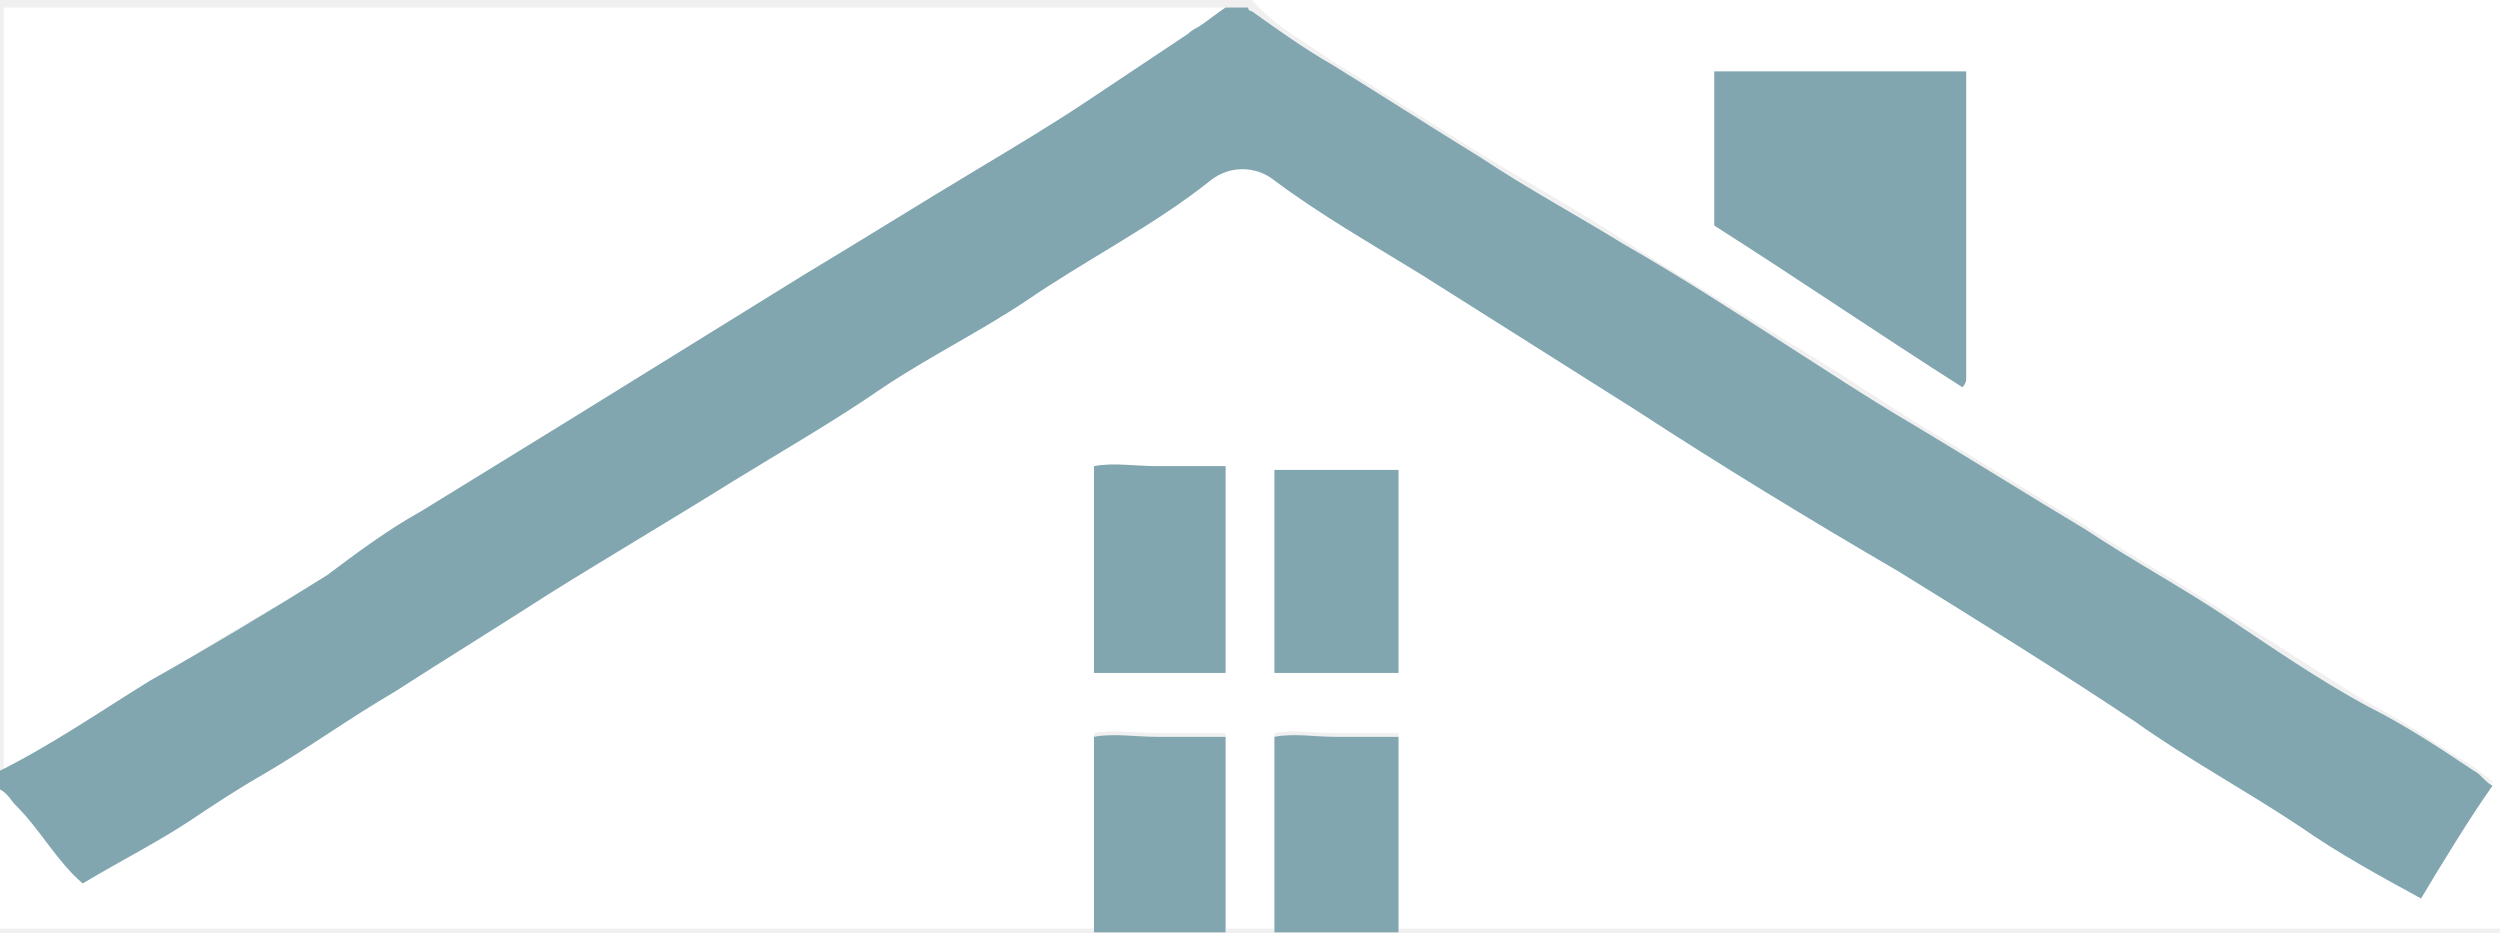
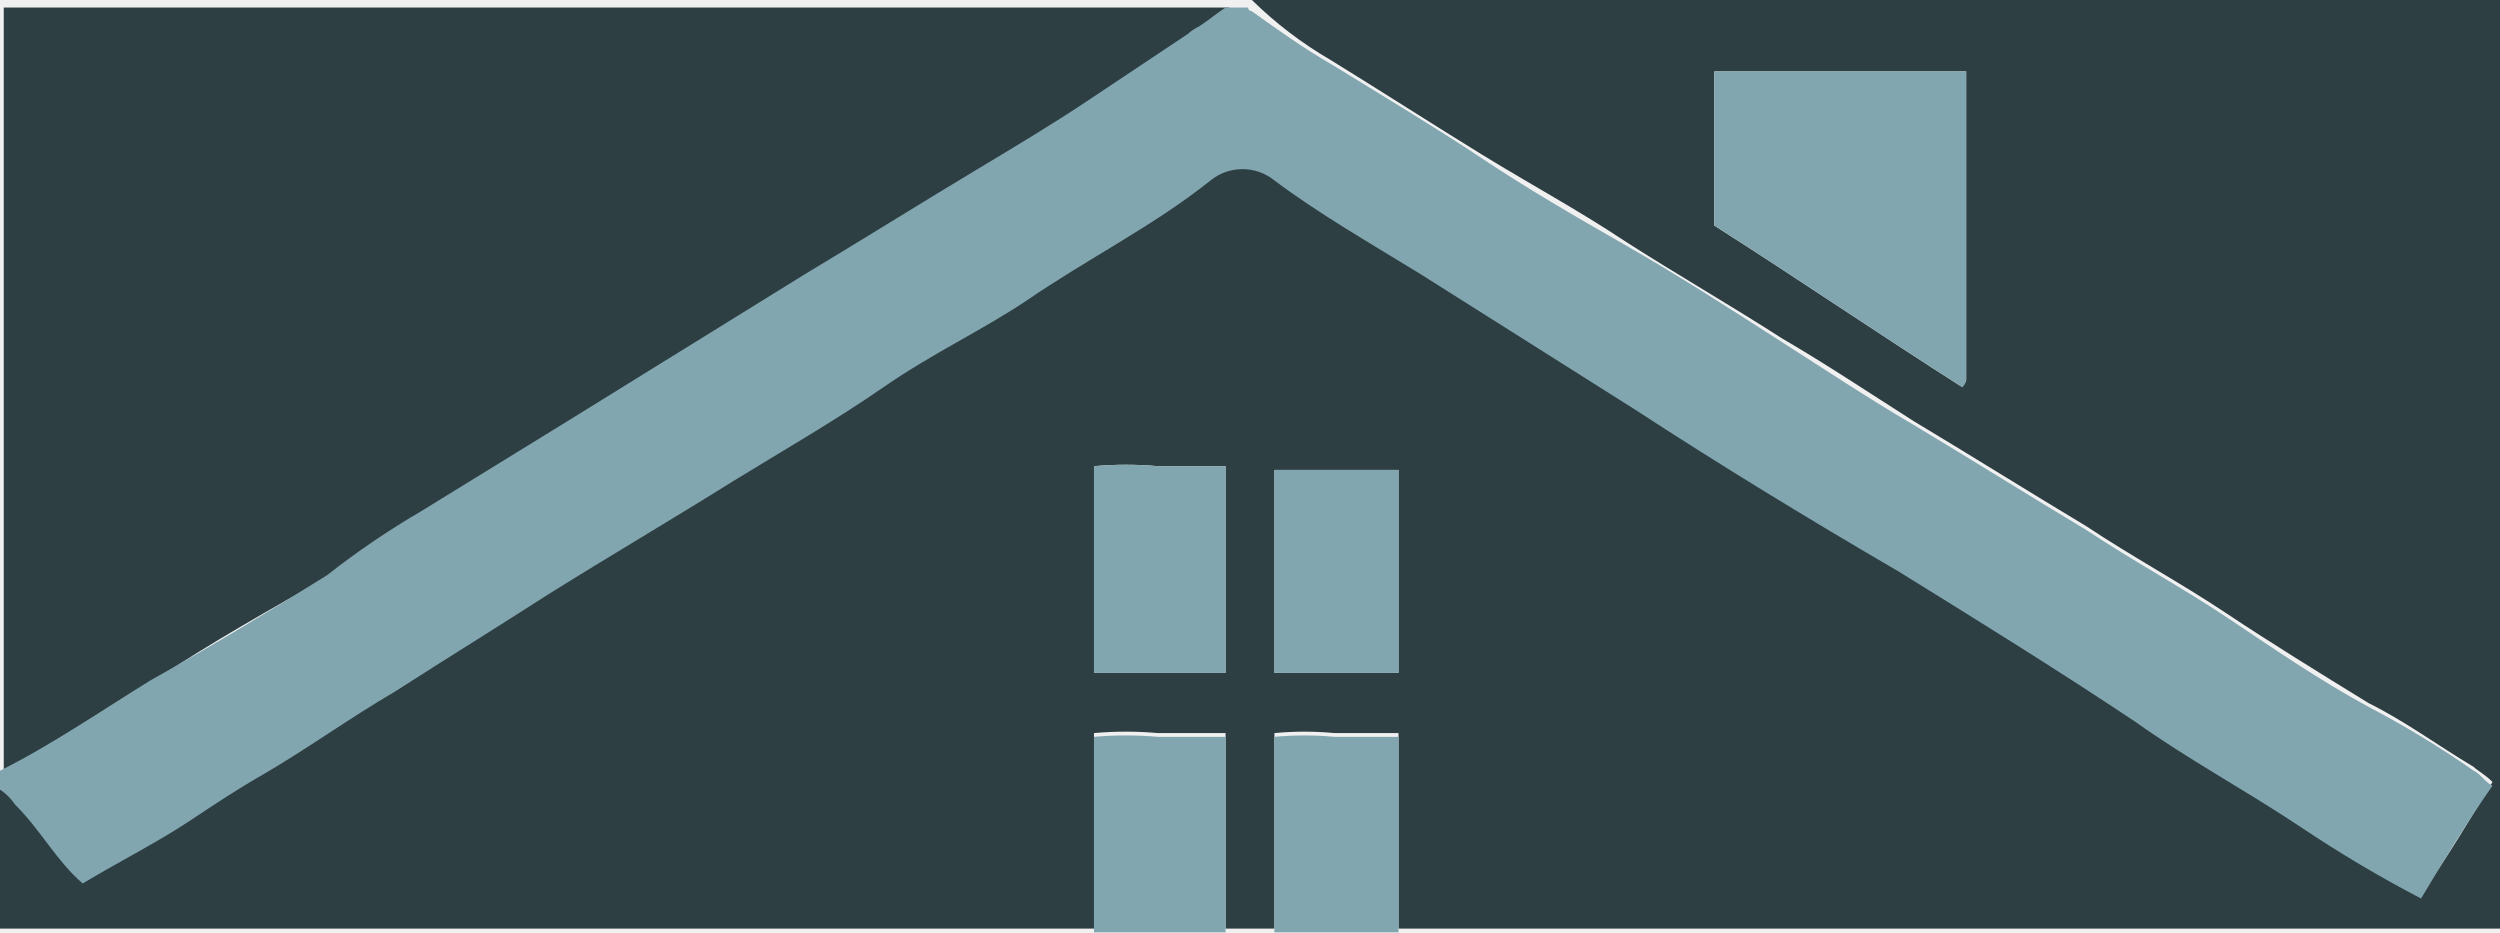
- <svg height="24.8" width="66.5" xml:space="preserve" viewBox="0 0 66.5 24.8" y="0px" x="0px" version="1.1">
-   <g transform="translate(-437.1,-271.9)">
-     <path style="fill:#ffffff" id="path5" d="m 472.5,273.5 c 1.3,0.8 2.7,1.7 4,2.5 1.3,0.8 2.6,1.5 3.8,2.3 1.4,0.9 2.8,1.7 4.2,2.6 1.2,0.7 2.4,1.5 3.5,2.2 1.5,0.9 3.1,1.9 4.6,2.8 1.2,0.8 2.5,1.5 3.7,2.3 1.3,0.8 2.5,1.6 3.8,2.4 1,0.5 1.8,1.1 2.8,1.7 0.1,0.1 0.3,0.2 0.5,0.4 -0.6,1 -1.2,2 -1.9,3 -1.1,-0.7 -2.2,-1.2 -3.2,-1.9 -1.4,-1 -2.9,-1.8 -4.4,-2.8 -2.1,-1.4 -4.2,-2.7 -6.3,-4 -2.3,-1.5 -4.6,-2.9 -7,-4.3 -1.9,-1.2 -3.8,-2.4 -5.7,-3.6 -1.3,-0.8 -2.7,-1.6 -3.9,-2.5 -0.5,-0.4 -1.2,-0.4 -1.7,0 -1.5,1.2 -3.3,2.1 -4.9,3.2 -1.2,0.9 -2.6,1.5 -3.8,2.3 -1.3,0.9 -2.7,1.6 -4,2.5 -1.6,1 -3.2,2.1 -4.9,3 -1.4,0.8 -2.7,1.7 -4.1,2.6 -1.2,0.7 -2.3,1.5 -3.5,2.2 -0.7,0.4 -1.3,0.8 -1.9,1.2 -0.9,0.6 -1.9,1.1 -2.9,1.7 -0.7,-0.5 -1.1,-1.4 -1.7,-2 -0.1,-0.2 -0.3,-0.3 -0.4,-0.4 0,0 0,0 -0.1,0 0,1.2 0,2.5 0,3.7 l 29.1,0 c 0,-1.7 0,-3.4 0,-5.2 0.5,-0.1 1.1,0 1.7,0 0.6,0 1.2,0 1.8,0 0,1.7 0,3.4 0,5.2 l 1.3,0 c 0,-1.7 0,-3.4 0,-5.2 0.5,-0.1 1,0 1.6,0 0.6,0 1.1,0 1.7,0 0,1.7 0,3.4 0,5.2 l 29.3,0 c 0,-8.2 0,-16.4 0,-24.7 -11.1,0 -22.1,0 -33.2,0 0.6,0.7 1.4,1.1 2.1,1.6 z m -2.8,16.3 c -1.2,0 -2.3,0 -3.5,0 0,-1.8 0,-3.6 0,-5.5 0.5,-0.1 1.1,0 1.7,0 0.6,0 1.2,0 1.8,0 0,1.8 0,3.6 0,5.5 z m 1.3,0 c 0,-1.8 0,-3.6 0,-5.4 1.1,0 2.1,0 3.3,0 0,0 0,0 0,0 0,0 0,0.1 0,0.1 0,1.8 0,3.5 0,5.3 -1.1,0 -2.2,0 -3.3,0 z m 11.7,-16 c 1.1,0 2.2,0 3.3,0 1.1,0 2.2,0 3.4,0 0,2.8 0,5.5 0,8.2 0,0.1 -0.1,0.1 -0.1,0.2 -2.2,-1.4 -4.4,-2.9 -6.6,-4.3 0,-1.4 0,-2.8 0,-4.1 z" />
-     <path style="fill:#ffffff" id="path7" d="m 441.2,290 c 1.5,-1 3.1,-1.9 4.7,-2.8 0.9,-0.5 1.7,-1.1 2.5,-1.7 1.3,-0.8 2.6,-1.6 3.9,-2.4 2.1,-1.4 4.2,-2.6 6.3,-3.9 1.5,-0.9 3,-1.9 4.6,-2.8 1,-0.6 1.9,-1.2 2.9,-1.8 0.9,-0.6 1.8,-1.2 2.7,-1.8 0.1,-0.1 0.1,-0.1 0.3,-0.2 0.2,-0.1 0.4,-0.3 0.7,-0.5 -10.9,0 -21.7,0 -32.6,0 0,6.8 0,13.6 0,20.4 0,0 0,0 0,0 0,0 0,0 0,-0.1 1.3,-0.7 2.6,-1.6 4,-2.4 z" />
-     <path style="fill:#81a6b0" id="path9" d="m 439.3,295.4 c 1,-0.6 2,-1.1 2.9,-1.7 0.6,-0.4 1.2,-0.8 1.9,-1.2 1.2,-0.7 2.3,-1.5 3.5,-2.2 1.4,-0.9 2.7,-1.7 4.1,-2.6 1.6,-1 3.3,-2 4.9,-3 1.3,-0.8 2.7,-1.6 4,-2.5 1.2,-0.8 2.6,-1.5 3.8,-2.3 1.6,-1.1 3.4,-2 4.9,-3.2 0.5,-0.4 1.2,-0.4 1.7,0 1.2,0.9 2.6,1.7 3.9,2.5 1.9,1.2 3.8,2.4 5.7,3.6 2.3,1.5 4.6,2.9 7,4.3 2.1,1.3 4.2,2.6 6.3,4 1.4,1 2.9,1.8 4.4,2.8 1,0.7 2.1,1.3 3.2,1.9 0.6,-1 1.2,-2 1.9,-3 -0.2,-0.1 -0.3,-0.3 -0.5,-0.4 -0.9,-0.6 -1.8,-1.2 -2.8,-1.7 -1.3,-0.7 -2.6,-1.6 -3.8,-2.4 -1.2,-0.8 -2.5,-1.5 -3.7,-2.3 -1.5,-0.9 -3.1,-1.9 -4.6,-2.8 -1.2,-0.7 -2.4,-1.5 -3.5,-2.2 -1.4,-0.9 -2.8,-1.8 -4.2,-2.6 -1.3,-0.8 -2.6,-1.5 -3.8,-2.3 -1.3,-0.8 -2.7,-1.7 -4,-2.5 -0.7,-0.4 -1.4,-0.9 -2.1,-1.4 0,0 -0.1,0 -0.1,-0.1 -0.2,0 -0.3,0 -0.5,0 0,0 0,0 -0.1,0 -0.3,0.2 -0.4,0.3 -0.7,0.5 -0.2,0.1 -0.3,0.2 -0.3,0.2 -0.9,0.6 -1.8,1.2 -2.7,1.8 -0.9,0.6 -1.9,1.2 -2.9,1.8 -1.5,0.9 -3.1,1.9 -4.6,2.8 -2.1,1.3 -4.2,2.6 -6.3,3.9 -1.3,0.8 -2.6,1.6 -3.9,2.4 -0.9,0.5 -1.7,1.1 -2.5,1.7 -1.6,1 -3.1,1.9 -4.7,2.8 -1.3,0.8 -2.6,1.7 -4,2.4 0,0 0,0 0,0.1 0,0.1 0,0.3 0,0.4 0,0 0,0 0,0 0.2,0.1 0.3,0.3 0.4,0.4 0.7,0.7 1.1,1.5 1.8,2.1 z" />
-     <path style="fill:#81a6b0" id="path11" d="m 489.4,282 c 0,-2.7 0,-5.4 0,-8.2 -1.2,0 -2.3,0 -3.4,0 -1.1,0 -2.2,0 -3.3,0 0,1.4 0,2.7 0,4.1 2.2,1.4 4.4,2.9 6.6,4.3 0.1,-0.1 0.1,-0.2 0.1,-0.2 z" />
-     <path style="fill:#81a6b0" id="path13" d="m 467.9,284.3 c -0.6,0 -1.2,-0.1 -1.7,0 0,1.9 0,3.7 0,5.5 1.2,0 2.3,0 3.5,0 0,-1.9 0,-3.7 0,-5.5 -0.6,0 -1.2,0 -1.8,0 z" />
-     <path style="fill:#81a6b0" id="path15" d="m 467.9,291.5 c -0.6,0 -1.2,-0.1 -1.7,0 0,1.8 0,3.5 0,5.2 l 3.5,0 c 0,-1.8 0,-3.5 0,-5.2 -0.6,0 -1.2,0 -1.8,0 z" />
-     <path style="fill:#81a6b0" id="path17" d="m 474.3,284.4 c 0,0 -0.1,-0.1 0,0 -1.2,0 -2.2,0 -3.3,0 0,1.8 0,3.6 0,5.4 1.2,0 2.2,0 3.3,0 0,-1.8 0,-3.5 0,-5.3 0,0 0,-0.1 0,-0.1 z" />
-     <path style="fill:#81a6b0" id="path19" d="m 472.6,291.5 c -0.5,0 -1.1,-0.1 -1.6,0 0,1.8 0,3.5 0,5.2 l 3.3,0 c 0,-1.8 0,-3.5 0,-5.2 -0.6,0 -1.2,0 -1.7,0 z" />
-   </g>
+ <svg xmlns="http://www.w3.org/2000/svg" id="Layer_1" data-name="Layer 1" viewBox="0 0 66.5 24.8">
+   <defs>
+     <style>.cls-1{fill:#2e3f43;}.cls-2{fill:#81a6b0;}</style>
+   </defs>
+   <path id="path5" class="cls-1" d="M35.4,1.6c1.3,0.8,2.7,1.7,4,2.5S42,5.6,43.2,6.4C44.6,7.3,46,8.1,47.4,9c1.2,0.7,2.4,1.5,3.5,2.2,1.5,0.9,3.1,1.9,4.6,2.8,1.2,0.8,2.5,1.5,3.7,2.3s2.5,1.6,3.8,2.4c1,0.5,1.8,1.1,2.8,1.7,0.1,0.1.3,0.2,0.5,0.4-0.6,1-1.2,2-1.9,3-1.1-.7-2.2-1.2-3.2-1.9-1.4-1-2.9-1.8-4.4-2.8-2.1-1.4-4.2-2.7-6.3-4-2.3-1.5-4.6-2.9-7-4.3L37.8,7.2c-1.3-.8-2.7-1.6-3.9-2.5a1.35,1.35,0,0,0-1.7,0c-1.5,1.2-3.3,2.1-4.9,3.2-1.2.9-2.6,1.5-3.8,2.3s-2.7,1.6-4,2.5c-1.6,1-3.2,2.1-4.9,3-1.4.8-2.7,1.7-4.1,2.6C9.3,19,8.2,19.8,7,20.5c-0.7.4-1.3,0.8-1.9,1.2-0.9.6-1.9,1.1-2.9,1.7a16.32,16.32,0,0,1-1.7-2A1.51,1.51,0,0,0,.1,21H0v3.7H29.1V19.5a9.63,9.63,0,0,1,1.7,0h1.8v5.2h1.3V19.5a8.53,8.53,0,0,1,1.6,0h1.7v5.2H66.5V0H33.3a10.61,10.61,0,0,0,2.1,1.6h0ZM32.6,17.9H29.1V12.4a9.63,9.63,0,0,1,1.7,0h1.8v5.5Zm1.3,0V12.5h3.3v5.4H33.9Zm11.7-16h6.7v8.2c0,0.1-.1.1-0.1,0.2C50,8.9,47.8,7.4,45.6,6V1.9h0Z" transform="translate(0 0)" />
+   <path id="path7" class="cls-1" d="M4.1,18.1c1.5-1,3.1-1.9,4.7-2.8a22,22,0,0,0,2.5-1.7l3.9-2.4c2.1-1.4,4.2-2.6,6.3-3.9,1.5-.9,3-1.9,4.6-2.8,1-.6,1.9-1.2,2.9-1.8l2.7-1.8A0.77,0.77,0,0,1,32,.7c0.2-.1.4-0.3,0.7-0.5H0.1V20.6h0V20.5c1.3-.7,2.6-1.6,4-2.4h0Z" transform="translate(0 0)" />
+   <path id="path9" class="cls-2" d="M2.2,23.5c1-.6,2-1.1,2.9-1.7C5.7,21.4,6.3,21,7,20.6c1.2-.7,2.3-1.5,3.5-2.2,1.4-.9,2.7-1.7,4.1-2.6,1.6-1,3.3-2,4.9-3,1.3-.8,2.7-1.6,4-2.5S26.1,8.8,27.3,8c1.6-1.1,3.4-2,4.9-3.2a1.35,1.35,0,0,1,1.7,0c1.2,0.9,2.6,1.7,3.9,2.5l5.7,3.6c2.3,1.5,4.6,2.9,7,4.3,2.1,1.3,4.2,2.6,6.3,4,1.4,1,2.9,1.8,4.4,2.8a33.71,33.71,0,0,0,3.2,1.9c0.6-1,1.2-2,1.9-3-0.2-.1-0.3-0.3-0.5-0.4A26.06,26.06,0,0,0,63,18.8c-1.3-.7-2.6-1.6-3.8-2.4s-2.5-1.5-3.7-2.3c-1.5-.9-3.1-1.9-4.6-2.8-1.2-.7-2.4-1.5-3.5-2.2-1.4-.9-2.8-1.8-4.2-2.6S40.6,5,39.4,4.2s-2.7-1.7-4-2.5C34.7,1.3,34,.8,33.3.3A0.1,0.1,0,0,1,33.2.2H32.6c-0.3.2-.4,0.3-0.7,0.5a1.24,1.24,0,0,0-.3.2L28.9,2.7C28,3.3,27,3.9,26,4.5c-1.5.9-3.1,1.9-4.6,2.8l-6.3,3.9-3.9,2.4a22,22,0,0,0-2.5,1.7c-1.6,1-3.1,1.9-4.7,2.8-1.3.8-2.6,1.7-4,2.4V21H0a1.51,1.51,0,0,1,.4.4c0.7,0.7,1.1,1.5,1.8,2.1h0Z" transform="translate(0 0)" />
+   <path id="path11" class="cls-2" d="M52.3,10.1V1.9H45.6V6c2.2,1.4,4.4,2.9,6.6,4.3a0.31,0.31,0,0,0,.1-0.2h0Z" transform="translate(0 0)" />
+   <path id="path13" class="cls-2" d="M30.8,12.4a9.63,9.63,0,0,0-1.7,0v5.5h3.5V12.4H30.8Z" transform="translate(0 0)" />
+   <path id="path15" class="cls-2" d="M30.8,19.6a9.63,9.63,0,0,0-1.7,0v5.2h3.5V19.6H30.8Z" transform="translate(0 0)" />
+   <path id="path17" class="cls-2" d="M37.2,12.5H33.9v5.4h3.3V12.5Z" transform="translate(0 0)" />
+   <path id="path19" class="cls-2" d="M35.5,19.6a8.55,8.55,0,0,0-1.6,0v5.2h3.3V19.6H35.5Z" transform="translate(0 0)" />
</svg>
